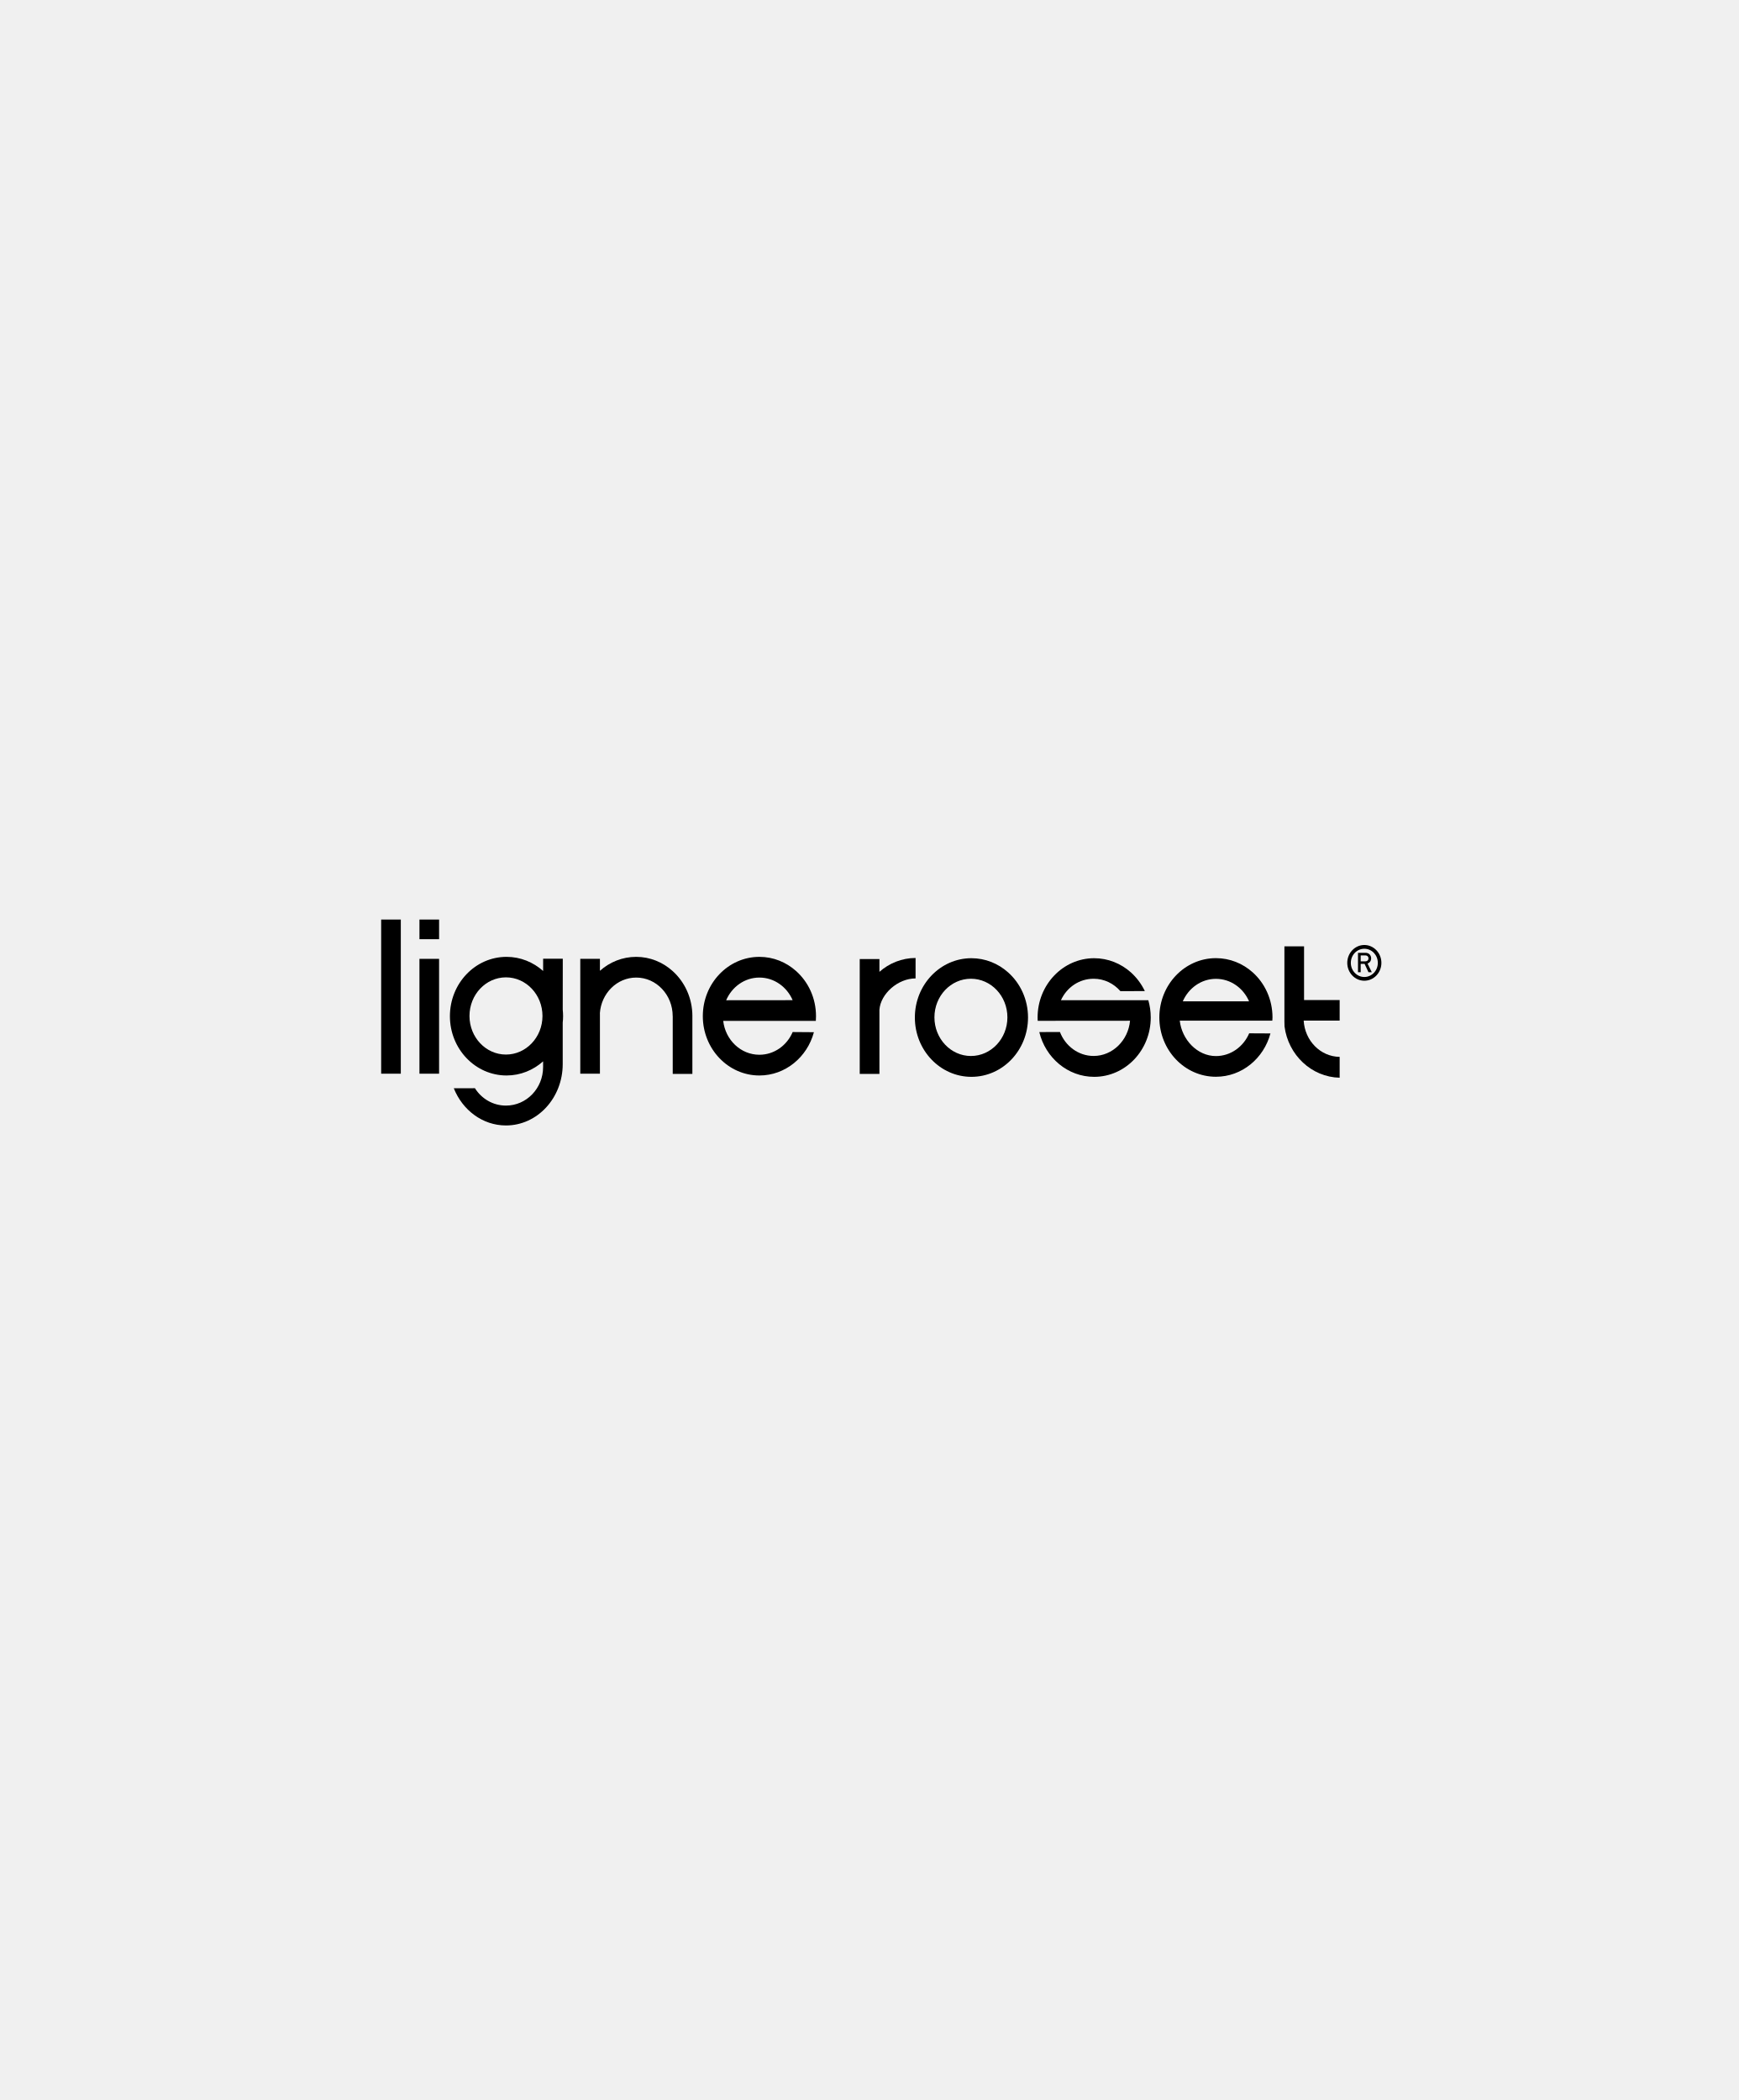
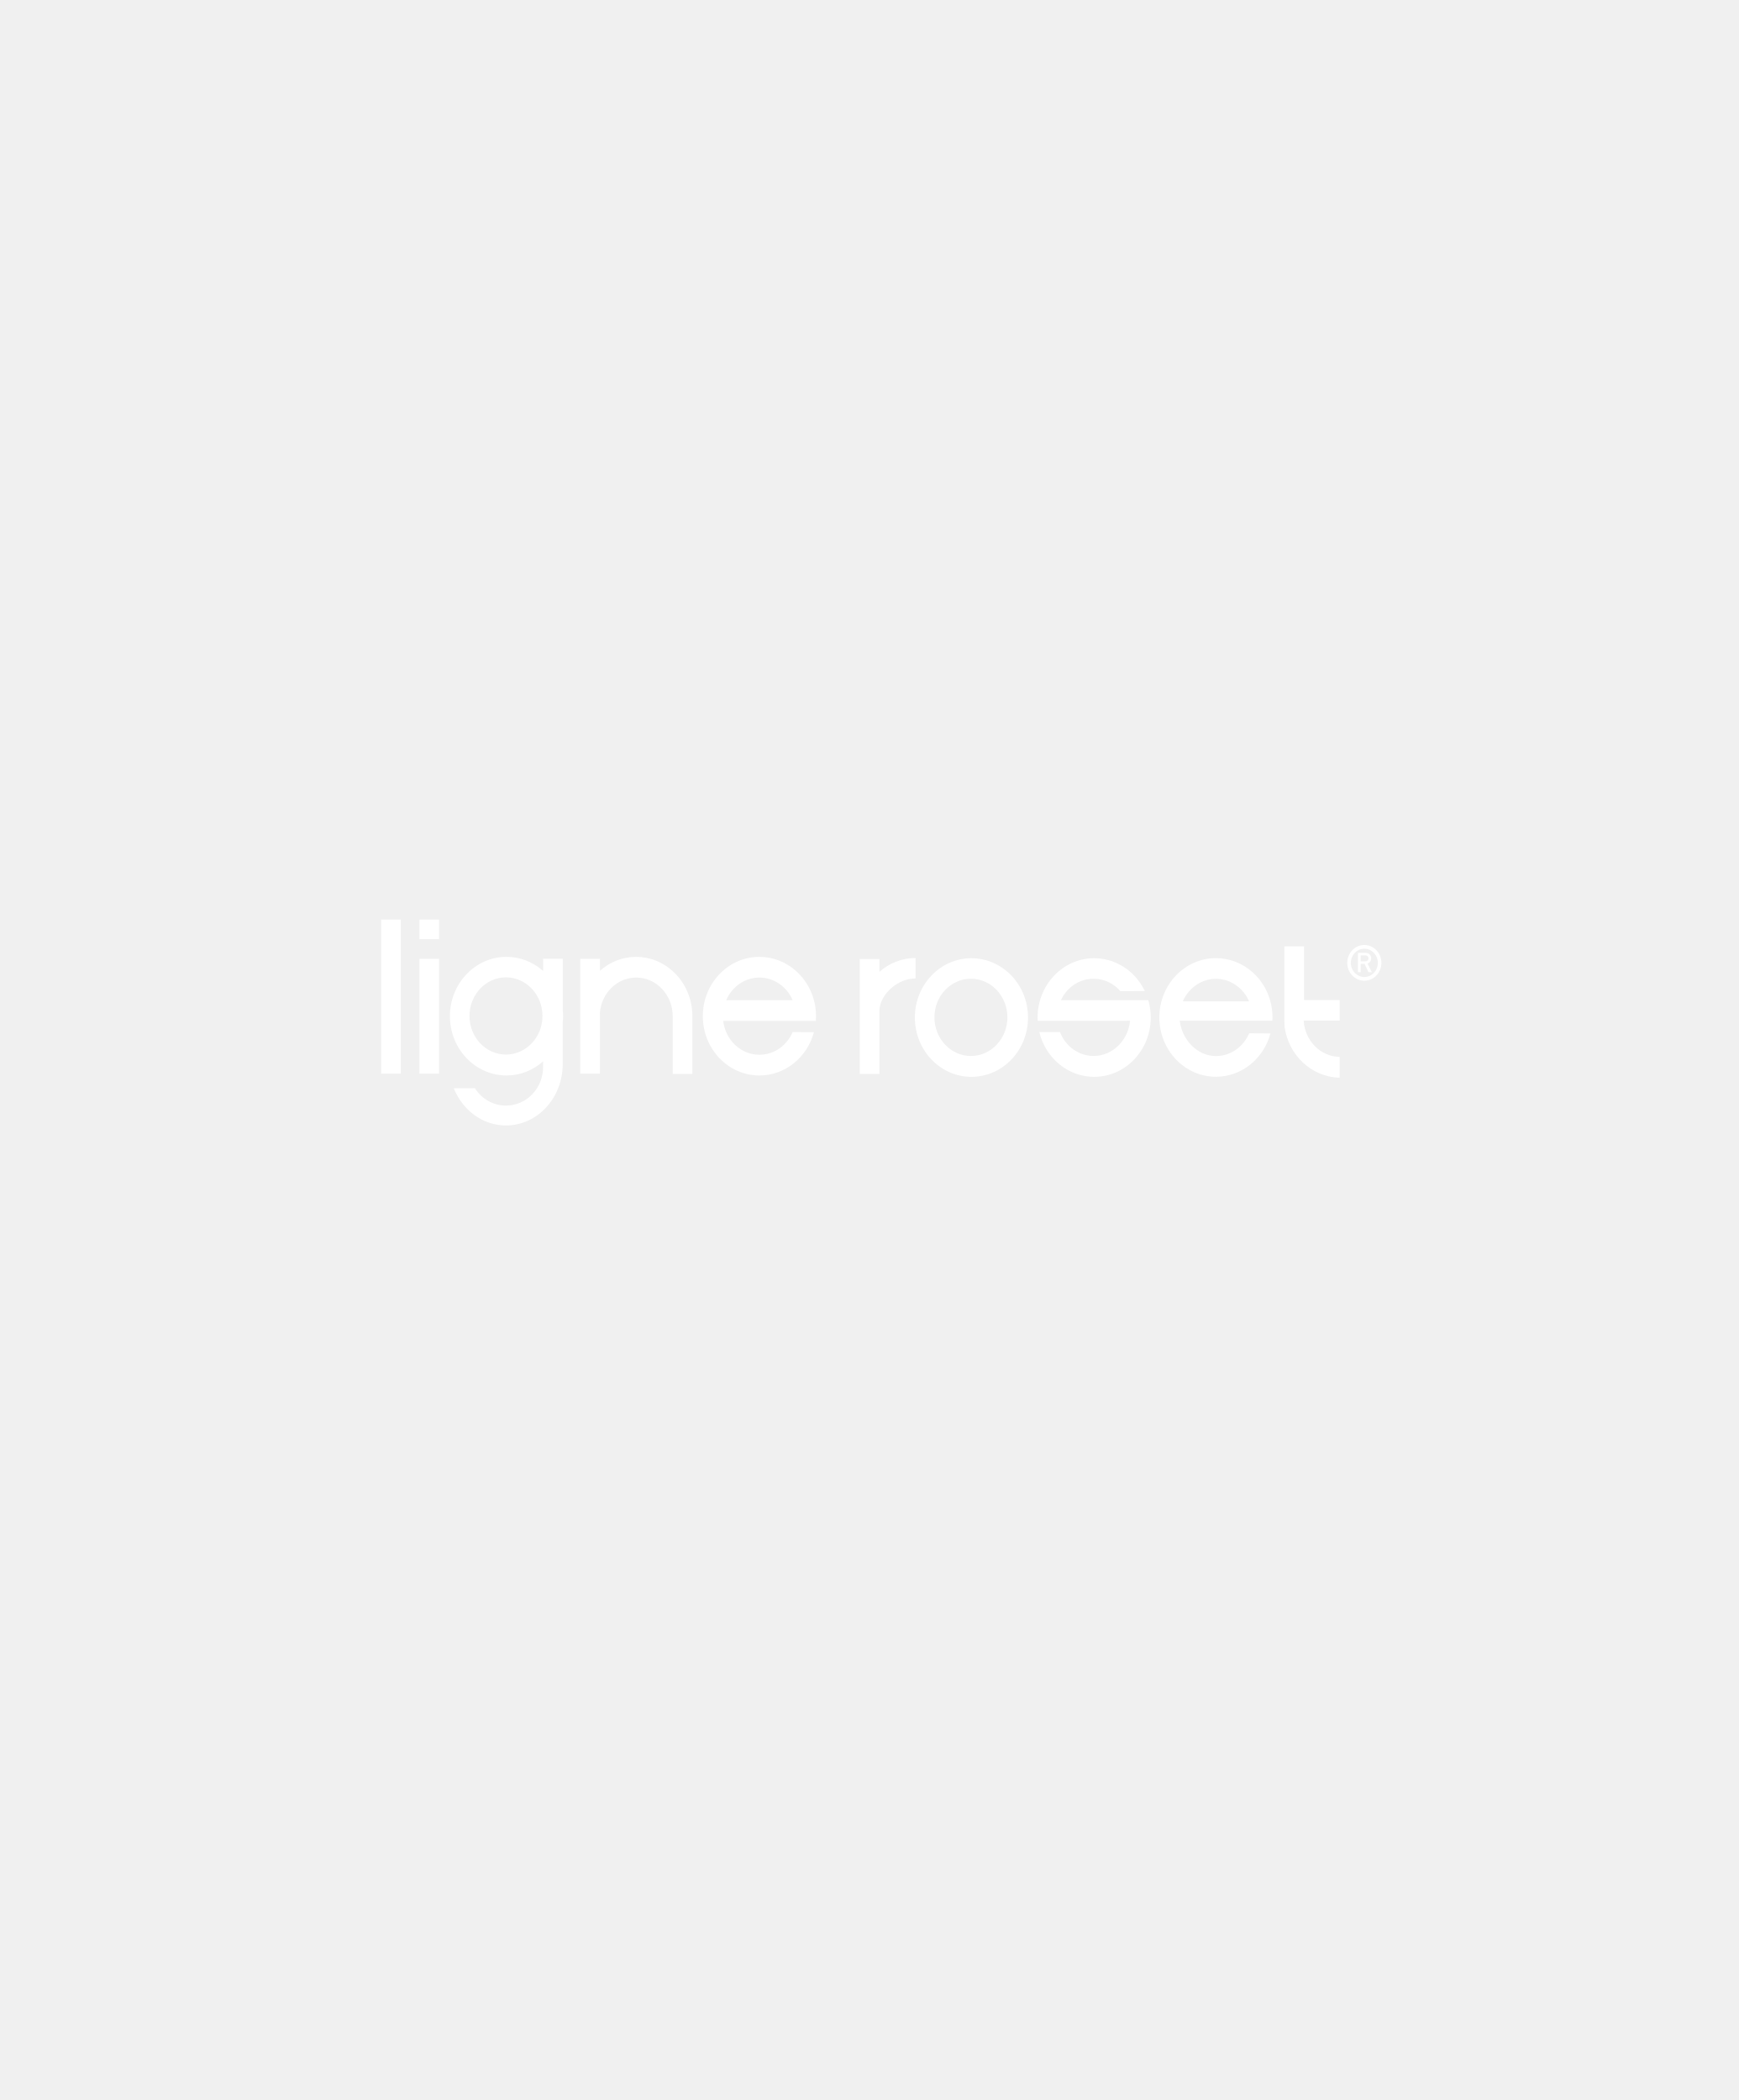
<svg xmlns="http://www.w3.org/2000/svg" width="1359" height="1642" viewBox="0 0 1359 1642" fill="none">
-   <path d="M298 839.523H313.357V719H298V839.523Z" fill="black" />
-   <path d="M327.935 839.529H343.281V749.728H327.935V839.529Z" fill="black" />
-   <path d="M327.941 734.367H343.287V719H327.941V734.367Z" fill="black" />
-   <path d="M1004.26 802.571C1007.15 824.937 1025.4 842.201 1047.36 842.666V826.37C1032.31 826.187 1020.14 813.71 1019.23 797.998H1047.36V781.921H1019.53V739.941H1004.17V798.645L1004.26 802.571Z" fill="black" />
-   <path d="M829.446 782.094C834.05 772.017 843.736 765.282 855.012 765.282C863.296 765.282 870.753 769.008 875.944 774.983L895.053 774.939C892.368 769.309 888.609 764.315 884.09 760.256C876.375 753.409 866.353 749.231 855.449 749.231C831.023 749.231 811.206 770.007 811.206 795.57C811.206 796.469 811.223 797.373 811.283 798.177L883.478 798.121C882.106 813.425 869.859 825.657 855.012 825.657C843.131 825.657 832.917 817.936 828.673 806.923L812.542 806.986C817.38 827.083 834.757 841.985 855.449 841.985C879.876 841.985 899.669 821.203 899.669 795.57C899.669 790.877 898.992 786.354 897.775 782.094H829.446Z" fill="black" />
-   <path d="M687.546 759.88V749.878H672.153V839.711H687.546V789.564C688.409 777.163 701.878 765.031 715.803 765.031L715.815 749.042C705.049 749.074 695.182 753.145 687.546 759.88Z" fill="black" />
-   <path d="M759.076 825.686C743.336 825.686 730.55 812.116 730.55 795.474C730.55 778.794 743.336 765.28 759.076 765.28C774.835 765.28 787.603 778.794 787.603 795.474C787.603 812.116 774.835 825.686 759.076 825.686ZM788.119 760.285C780.416 753.412 770.4 749.228 759.472 749.228C735.064 749.228 715.252 770.023 715.252 795.599C715.252 821.2 735.064 841.983 759.472 841.983C783.929 841.983 803.722 821.2 803.722 795.599C803.722 781.457 797.692 768.792 788.119 760.285Z" fill="black" />
-   <path d="M525.813 759.215C535.314 767.721 541.32 780.381 541.32 794.541H541.308V839.712H525.951V794.541H525.921C525.921 777.88 513.171 764.36 497.418 764.36C482.384 764.36 470.072 776.661 468.987 792.273L469.029 792.455V839.53H453.672V749.722H469.029V759.045L468.999 759.089C476.678 752.26 486.562 748.17 497.376 748.17C508.213 748.17 518.152 752.335 525.813 759.215Z" fill="black" />
-   <path d="M395.558 824.563C379.811 824.563 367.049 811.031 367.049 794.414C367.049 777.721 379.811 764.195 395.558 764.195C411.305 764.195 424.115 777.721 424.115 794.414C424.115 811.031 411.305 824.563 395.558 824.563ZM440.227 794.546C440.227 792.862 440.137 791.153 439.957 789.501L439.987 749.632H424.63V759.213C416.885 752.321 406.911 748.168 396.019 748.168C371.569 748.168 351.746 768.932 351.746 794.546C351.746 820.147 371.569 840.923 396.019 840.923C406.911 840.923 416.885 836.758 424.6 829.885V834.326C424.6 850.975 411.617 864.47 395.558 864.47C385.422 864.47 376.496 859.092 371.311 850.881L354.779 850.912C361.594 868.019 377.293 880 395.558 880C420.11 880 439.939 858.501 439.939 832.027V799.584C440.137 797.963 440.227 796.254 440.227 794.546Z" fill="black" />
-   <path d="M637.832 798.243C637.922 796.999 637.964 795.786 637.964 794.543C637.964 780.382 631.921 767.723 622.349 759.216C614.64 752.337 604.647 748.172 593.708 748.172C569.281 748.172 549.476 768.929 549.476 794.543C549.476 820.144 569.281 840.926 593.708 840.926C614.011 840.926 631.118 826.558 636.327 807.082L619.723 806.957C615.245 817.442 605.271 824.717 593.708 824.717C579.118 824.717 567.111 813.145 565.409 798.18V798.212H622.013L637.832 798.243ZM567.723 782.097C572.201 771.637 582.151 764.361 593.708 764.361C605.253 764.361 615.197 771.611 619.711 782.047" fill="black" />
-   <path d="M994.724 798.058C994.844 796.846 994.856 796.751 994.856 795.539C994.856 781.378 988.814 768.7 979.277 760.206C971.551 753.333 961.558 749.18 950.631 749.18C926.21 749.18 906.393 769.931 906.393 795.539C906.393 821.171 926.21 841.922 950.631 841.922C970.933 841.922 988.029 827.58 993.25 808.041L976.628 807.953C972.168 818.407 962.194 825.745 950.631 825.745C936.083 825.745 924.04 812.992 922.35 798.058H994.724ZM924.663 783.087C929.147 772.652 939.104 765.358 950.631 765.358C962.176 765.358 972.12 772.608 976.604 783.087L976.562 782.968H924.562L924.663 783.087Z" fill="black" />
-   <path d="M1066.65 766.841C1059.32 766.841 1053.31 760.58 1053.31 752.877C1053.31 745.158 1059.32 738.889 1066.65 738.889C1074.01 738.889 1080 745.163 1080 752.877C1080 760.574 1074.01 766.841 1066.65 766.841ZM1066.65 763.908C1072.51 763.908 1077.2 758.989 1077.2 752.877C1077.2 746.745 1072.5 741.834 1066.65 741.834C1060.84 741.834 1056.1 746.75 1056.1 752.877C1056.1 758.983 1060.83 763.908 1066.65 763.908Z" fill="black" />
-   <path d="M1069.92 749.352C1069.89 748.667 1069.67 748.121 1069.27 747.687C1068.81 747.272 1068.26 747.046 1067.61 747.046H1063.81V751.67H1067.5C1068.17 751.67 1068.76 751.463 1069.24 751.029C1069.67 750.627 1069.89 750.087 1069.92 749.352ZM1069.89 760.189L1066.86 753.662H1063.81V760.189H1061.7V745.017H1067.69C1068.94 745.042 1069.98 745.432 1070.78 746.242C1071.56 747.046 1071.97 748.089 1072 749.352C1071.95 751.312 1071 752.669 1069.17 753.417L1072.49 760.189H1069.89Z" fill="black" />
+   <path d="M298 839.523H313.357V719H298V839.523Z" fill="white" />
+   <path d="M327.935 839.529H343.281V749.728H327.935V839.529Z" fill="white" />
+   <path d="M327.941 734.367H343.287V719H327.941V734.367Z" fill="white" />
+   <path d="M1004.26 802.571C1007.15 824.937 1025.4 842.201 1047.36 842.666V826.37C1032.31 826.187 1020.14 813.71 1019.23 797.998H1047.36V781.921H1019.53V739.941H1004.17V798.645L1004.26 802.571Z" fill="white" />
+   <path d="M829.446 782.094C834.05 772.017 843.736 765.282 855.012 765.282C863.296 765.282 870.753 769.008 875.944 774.983L895.053 774.939C892.368 769.309 888.609 764.315 884.09 760.256C876.375 753.409 866.353 749.231 855.449 749.231C831.023 749.231 811.206 770.007 811.206 795.57C811.206 796.469 811.223 797.373 811.283 798.177L883.478 798.121C882.106 813.425 869.859 825.657 855.012 825.657C843.131 825.657 832.917 817.936 828.673 806.923L812.542 806.986C817.38 827.083 834.757 841.985 855.449 841.985C879.876 841.985 899.669 821.203 899.669 795.57C899.669 790.877 898.992 786.354 897.775 782.094H829.446Z" fill="white" />
+   <path d="M687.546 759.88V749.878H672.153V839.711H687.546V789.564C688.409 777.163 701.878 765.031 715.803 765.031L715.815 749.042C705.049 749.074 695.182 753.145 687.546 759.88Z" fill="white" />
+   <path d="M759.076 825.686C743.336 825.686 730.55 812.116 730.55 795.474C730.55 778.794 743.336 765.28 759.076 765.28C774.835 765.28 787.603 778.794 787.603 795.474C787.603 812.116 774.835 825.686 759.076 825.686ZM788.119 760.285C780.416 753.412 770.4 749.228 759.472 749.228C735.064 749.228 715.252 770.023 715.252 795.599C715.252 821.2 735.064 841.983 759.472 841.983C783.929 841.983 803.722 821.2 803.722 795.599C803.722 781.457 797.692 768.792 788.119 760.285Z" fill="white" />
+   <path d="M525.813 759.215C535.314 767.721 541.32 780.381 541.32 794.541H541.308V839.712H525.951V794.541H525.921C525.921 777.88 513.171 764.36 497.418 764.36C482.384 764.36 470.072 776.661 468.987 792.273L469.029 792.455V839.53H453.672V749.722H469.029V759.045L468.999 759.089C476.678 752.26 486.562 748.17 497.376 748.17C508.213 748.17 518.152 752.335 525.813 759.215Z" fill="white" />
+   <path d="M395.558 824.563C379.811 824.563 367.049 811.031 367.049 794.414C367.049 777.721 379.811 764.195 395.558 764.195C411.305 764.195 424.115 777.721 424.115 794.414C424.115 811.031 411.305 824.563 395.558 824.563ZM440.227 794.546C440.227 792.862 440.137 791.153 439.957 789.501L439.987 749.632H424.63V759.213C416.885 752.321 406.911 748.168 396.019 748.168C371.569 748.168 351.746 768.932 351.746 794.546C351.746 820.147 371.569 840.923 396.019 840.923C406.911 840.923 416.885 836.758 424.6 829.885V834.326C424.6 850.975 411.617 864.47 395.558 864.47C385.422 864.47 376.496 859.092 371.311 850.881L354.779 850.912C361.594 868.019 377.293 880 395.558 880C420.11 880 439.939 858.501 439.939 832.027V799.584C440.137 797.963 440.227 796.254 440.227 794.546Z" fill="white" />
+   <path d="M637.832 798.243C637.922 796.999 637.964 795.786 637.964 794.543C637.964 780.382 631.921 767.723 622.349 759.216C614.64 752.337 604.647 748.172 593.708 748.172C569.281 748.172 549.476 768.929 549.476 794.543C549.476 820.144 569.281 840.926 593.708 840.926C614.011 840.926 631.118 826.558 636.327 807.082L619.723 806.957C615.245 817.442 605.271 824.717 593.708 824.717C579.118 824.717 567.111 813.145 565.409 798.18V798.212H622.013L637.832 798.243ZM567.723 782.097C572.201 771.637 582.151 764.361 593.708 764.361C605.253 764.361 615.197 771.611 619.711 782.047" fill="white" />
+   <path d="M994.724 798.058C994.844 796.846 994.856 796.751 994.856 795.539C994.856 781.378 988.814 768.7 979.277 760.206C971.551 753.333 961.558 749.18 950.631 749.18C926.21 749.18 906.393 769.931 906.393 795.539C906.393 821.171 926.21 841.922 950.631 841.922C970.933 841.922 988.029 827.58 993.25 808.041L976.628 807.953C972.168 818.407 962.194 825.745 950.631 825.745C936.083 825.745 924.04 812.992 922.35 798.058H994.724ZM924.663 783.087C929.147 772.652 939.104 765.358 950.631 765.358C962.176 765.358 972.12 772.608 976.604 783.087L976.562 782.968H924.562L924.663 783.087Z" fill="white" />
+   <path d="M1066.65 766.841C1059.32 766.841 1053.31 760.58 1053.31 752.877C1053.31 745.158 1059.32 738.889 1066.65 738.889C1074.01 738.889 1080 745.163 1080 752.877C1080 760.574 1074.01 766.841 1066.65 766.841ZM1066.65 763.908C1072.51 763.908 1077.2 758.989 1077.2 752.877C1077.2 746.745 1072.5 741.834 1066.65 741.834C1060.84 741.834 1056.1 746.75 1056.1 752.877C1056.1 758.983 1060.83 763.908 1066.65 763.908Z" fill="white" />
+   <path d="M1069.92 749.352C1069.89 748.667 1069.67 748.121 1069.27 747.687C1068.81 747.272 1068.26 747.046 1067.61 747.046H1063.81V751.67H1067.5C1068.17 751.67 1068.76 751.463 1069.24 751.029C1069.67 750.627 1069.89 750.087 1069.92 749.352ZM1069.89 760.189L1066.86 753.662H1063.81V760.189H1061.7V745.017H1067.69C1068.94 745.042 1069.98 745.432 1070.78 746.242C1071.56 747.046 1071.97 748.089 1072 749.352C1071.95 751.312 1071 752.669 1069.17 753.417L1072.49 760.189H1069.89Z" fill="white" />
</svg>
